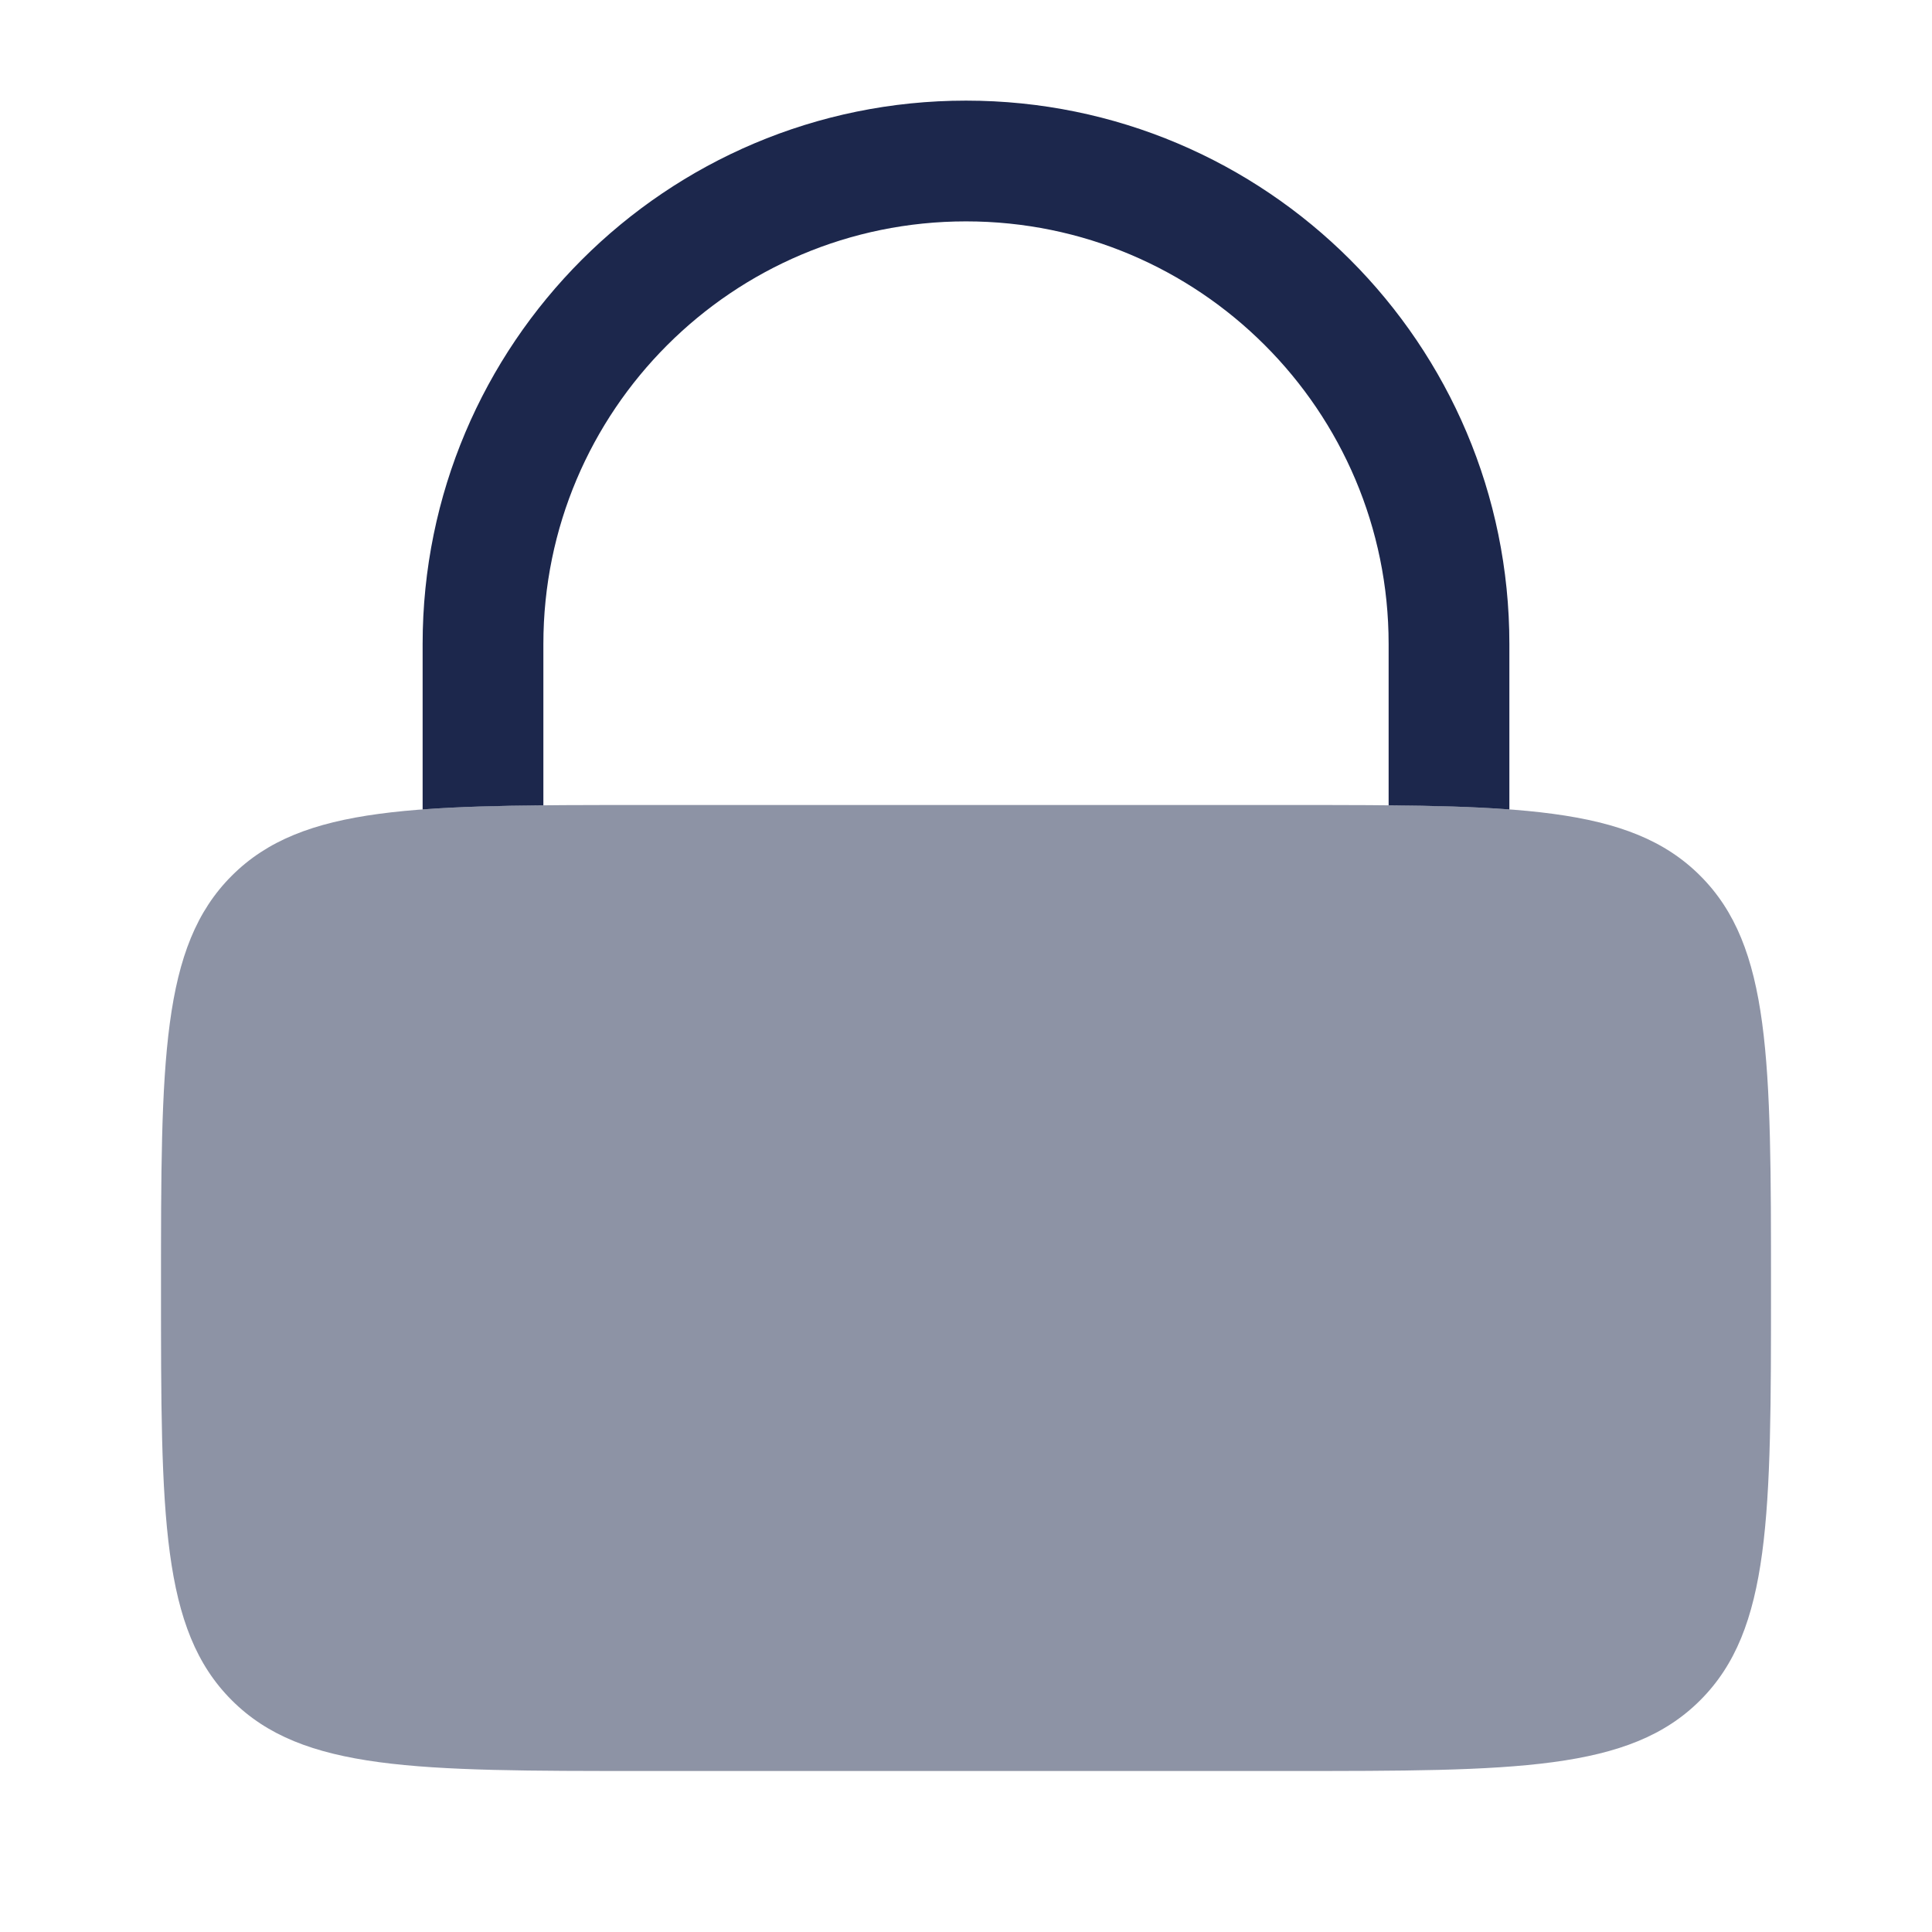
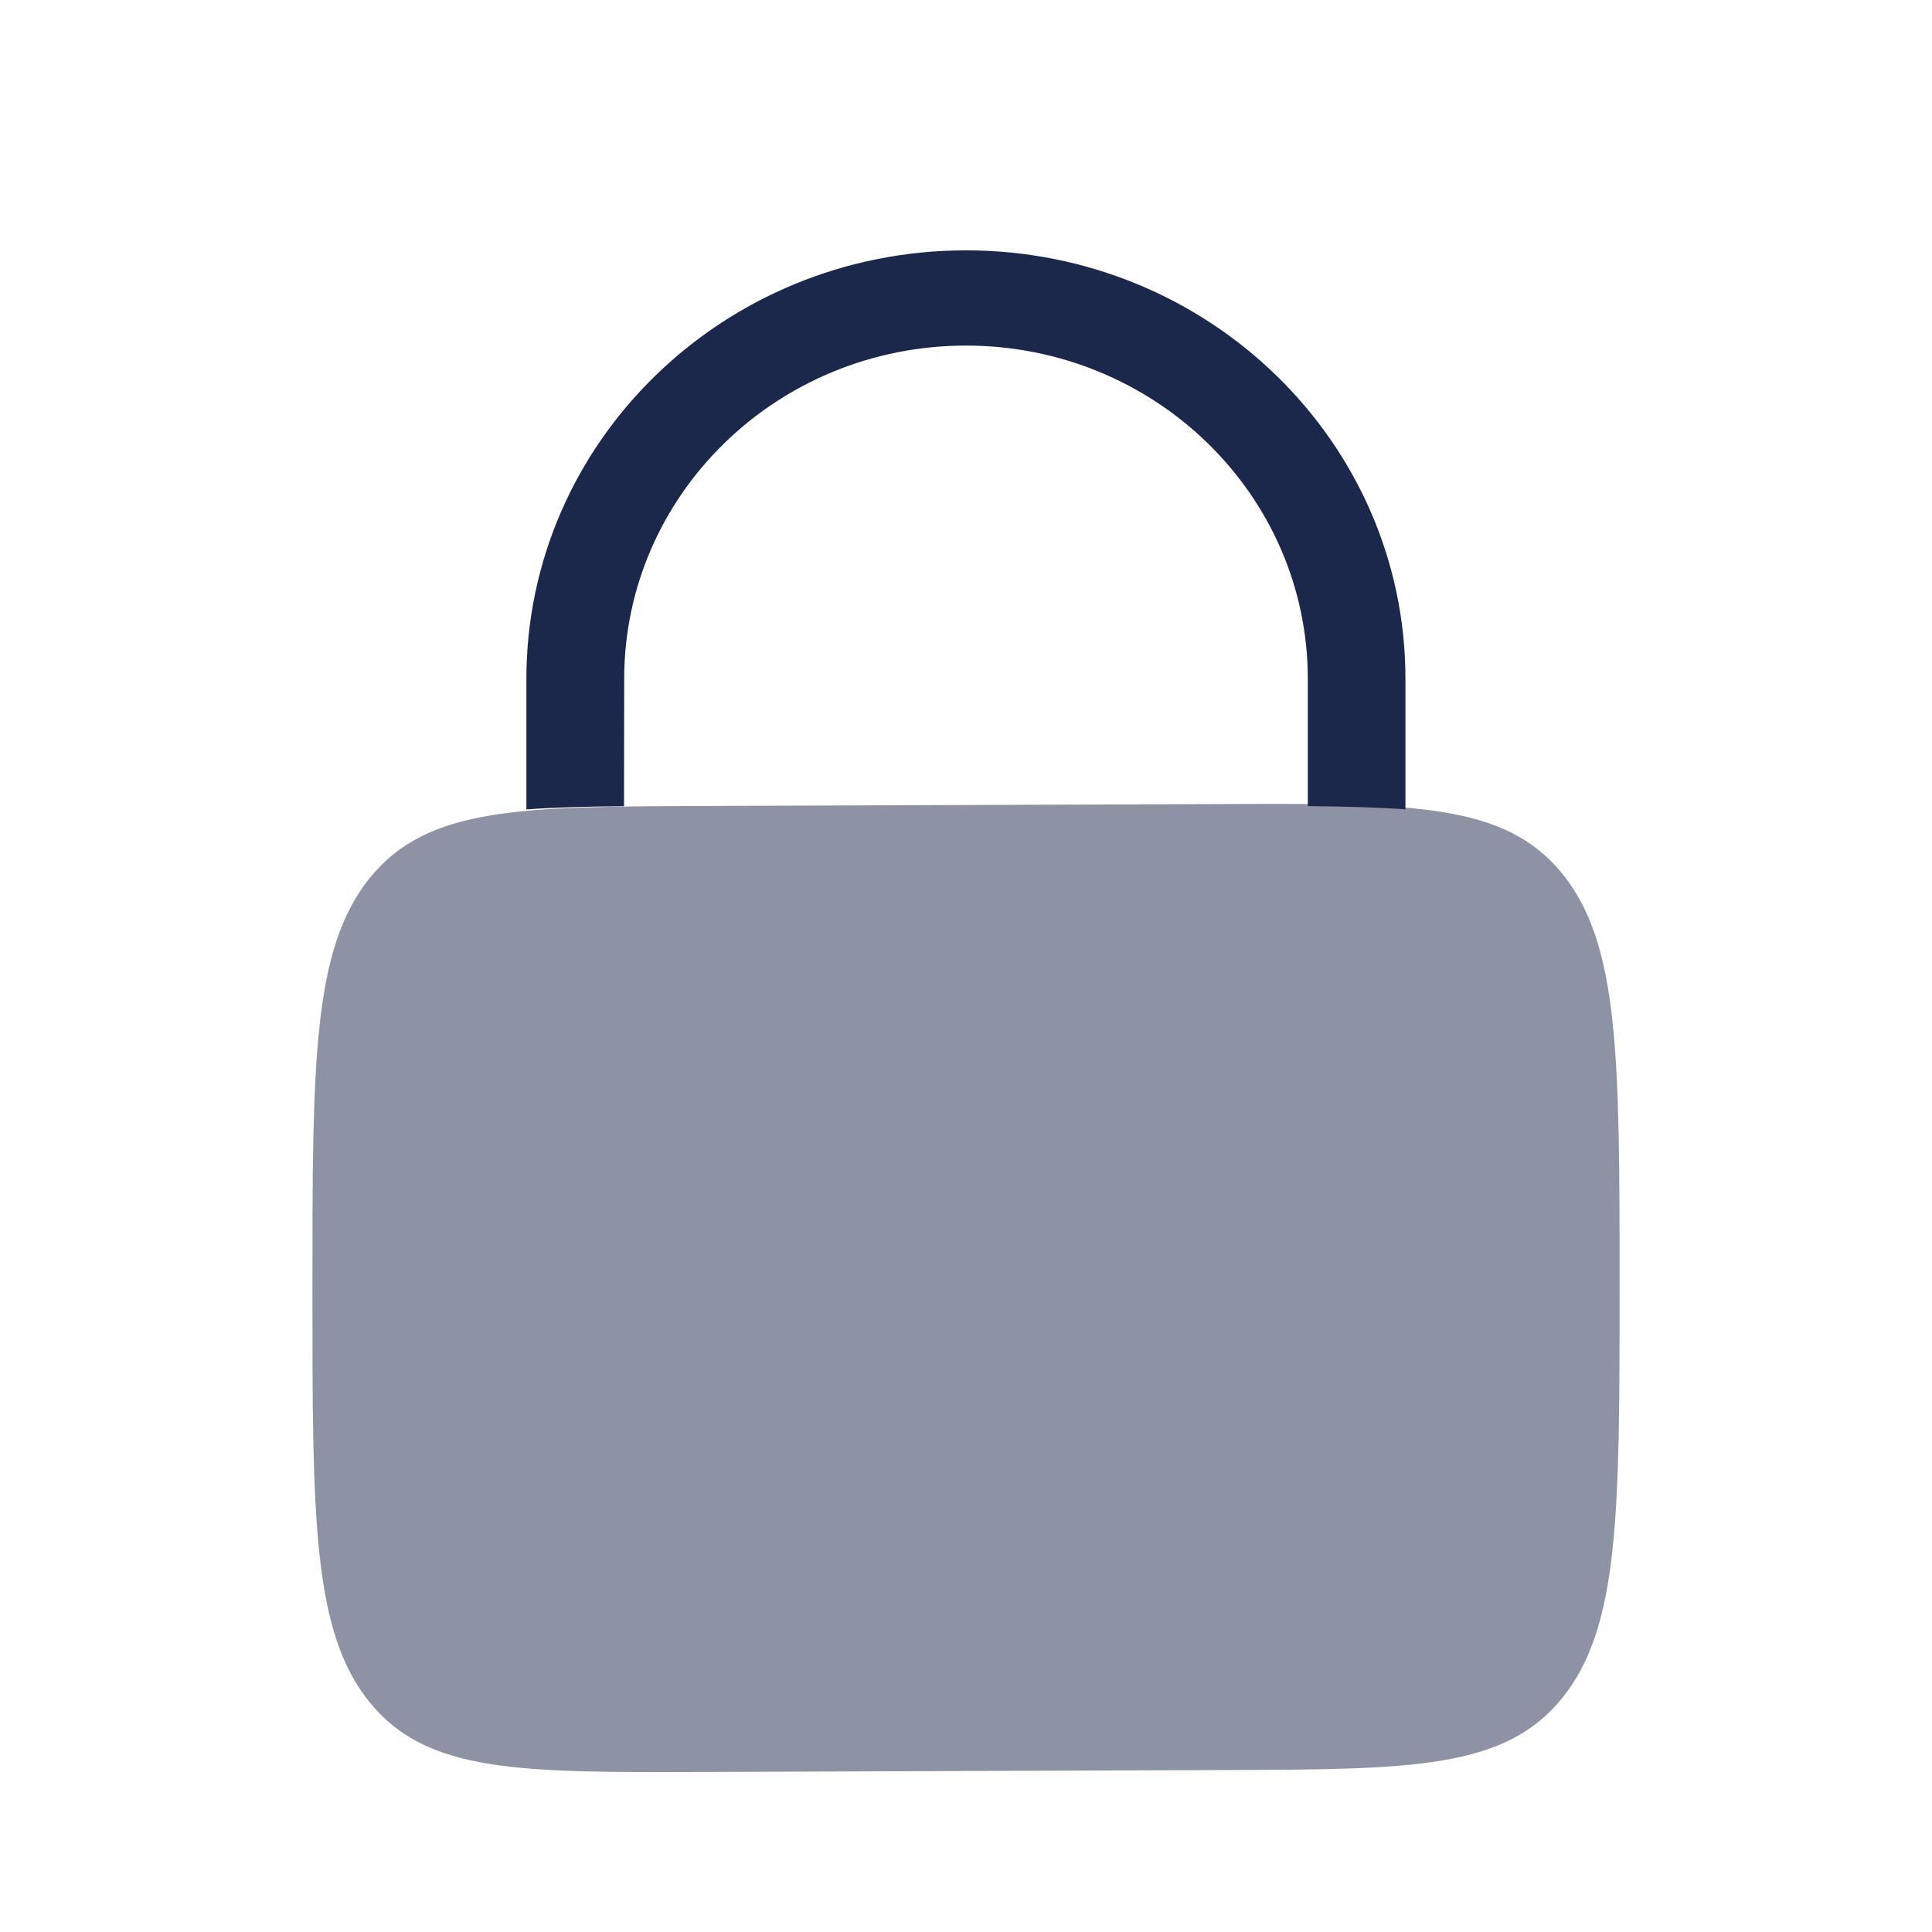
- <svg xmlns="http://www.w3.org/2000/svg" width="800px" height="800px" viewBox="0 0 24 24">
-   <path opacity="0.5" d="M2 16C2 13.172 2 11.757 2.879 10.879C3.757 10 5.172 10 8 10H16C18.828 10 20.243 10 21.121 10.879C22 11.757 22 13.172 22 16C22 18.828 22 20.243 21.121 21.121C20.243 22 18.828 22 16 22H8C5.172 22 3.757 22 2.879 21.121C2 20.243 2 18.828 2 16Z" fill="#1C274C" />
-   <path d="M6.75 8C6.75 5.101 9.101 2.75 12 2.75C14.899 2.75 17.25 5.101 17.25 8V10.004C17.817 10.009 18.314 10.022 18.75 10.055V8C18.75 4.272 15.728 1.25 12 1.25C8.272 1.25 5.25 4.272 5.25 8V10.055C5.687 10.022 6.183 10.009 6.75 10.004V8Z" fill="#1C274C" />
+ <svg xmlns="http://www.w3.org/2000/svg" width="800px" height="800px" viewBox="0 0 24 24" version="1.1" id="svg6">
+   <defs id="defs10" />
+   <path opacity="0.5" d="m 3.881,16.03 c 0,-2.828 0,-4.243 0.713,-5.124 0.713,-0.881 1.862,-0.886 4.158,-0.894 l 6.496,-0.024 c 2.297,-0.008 3.445,-0.013 4.158,0.863 0.713,0.876 0.713,2.29 0.713,5.119 0,2.828 0,4.243 -0.713,5.124 -0.713,0.881 -1.862,0.886 -4.158,0.894 l -6.496,0.024 C 6.456,22.02 5.307,22.025 4.594,21.149 3.881,20.272 3.881,18.858 3.881,16.03 Z" fill="#1c274c" id="path2" style="stroke-width:0.901" />
+   <path d="m 7.754,8.434 c 0,-2.287 1.901,-4.141 4.246,-4.141 2.345,0 4.246,1.854 4.246,4.141 v 1.58 c 0.459,0.004 0.86,0.015 1.213,0.04 V 8.434 c 0,-2.94 -2.444,-5.324 -5.46,-5.324 -3.015,0 -5.46,2.383 -5.46,5.324 V 10.055 c 0.353,-0.026 0.754,-0.036 1.213,-0.04 z" fill="#1c274c" id="path4" style="stroke-width:0.799" />
</svg>
